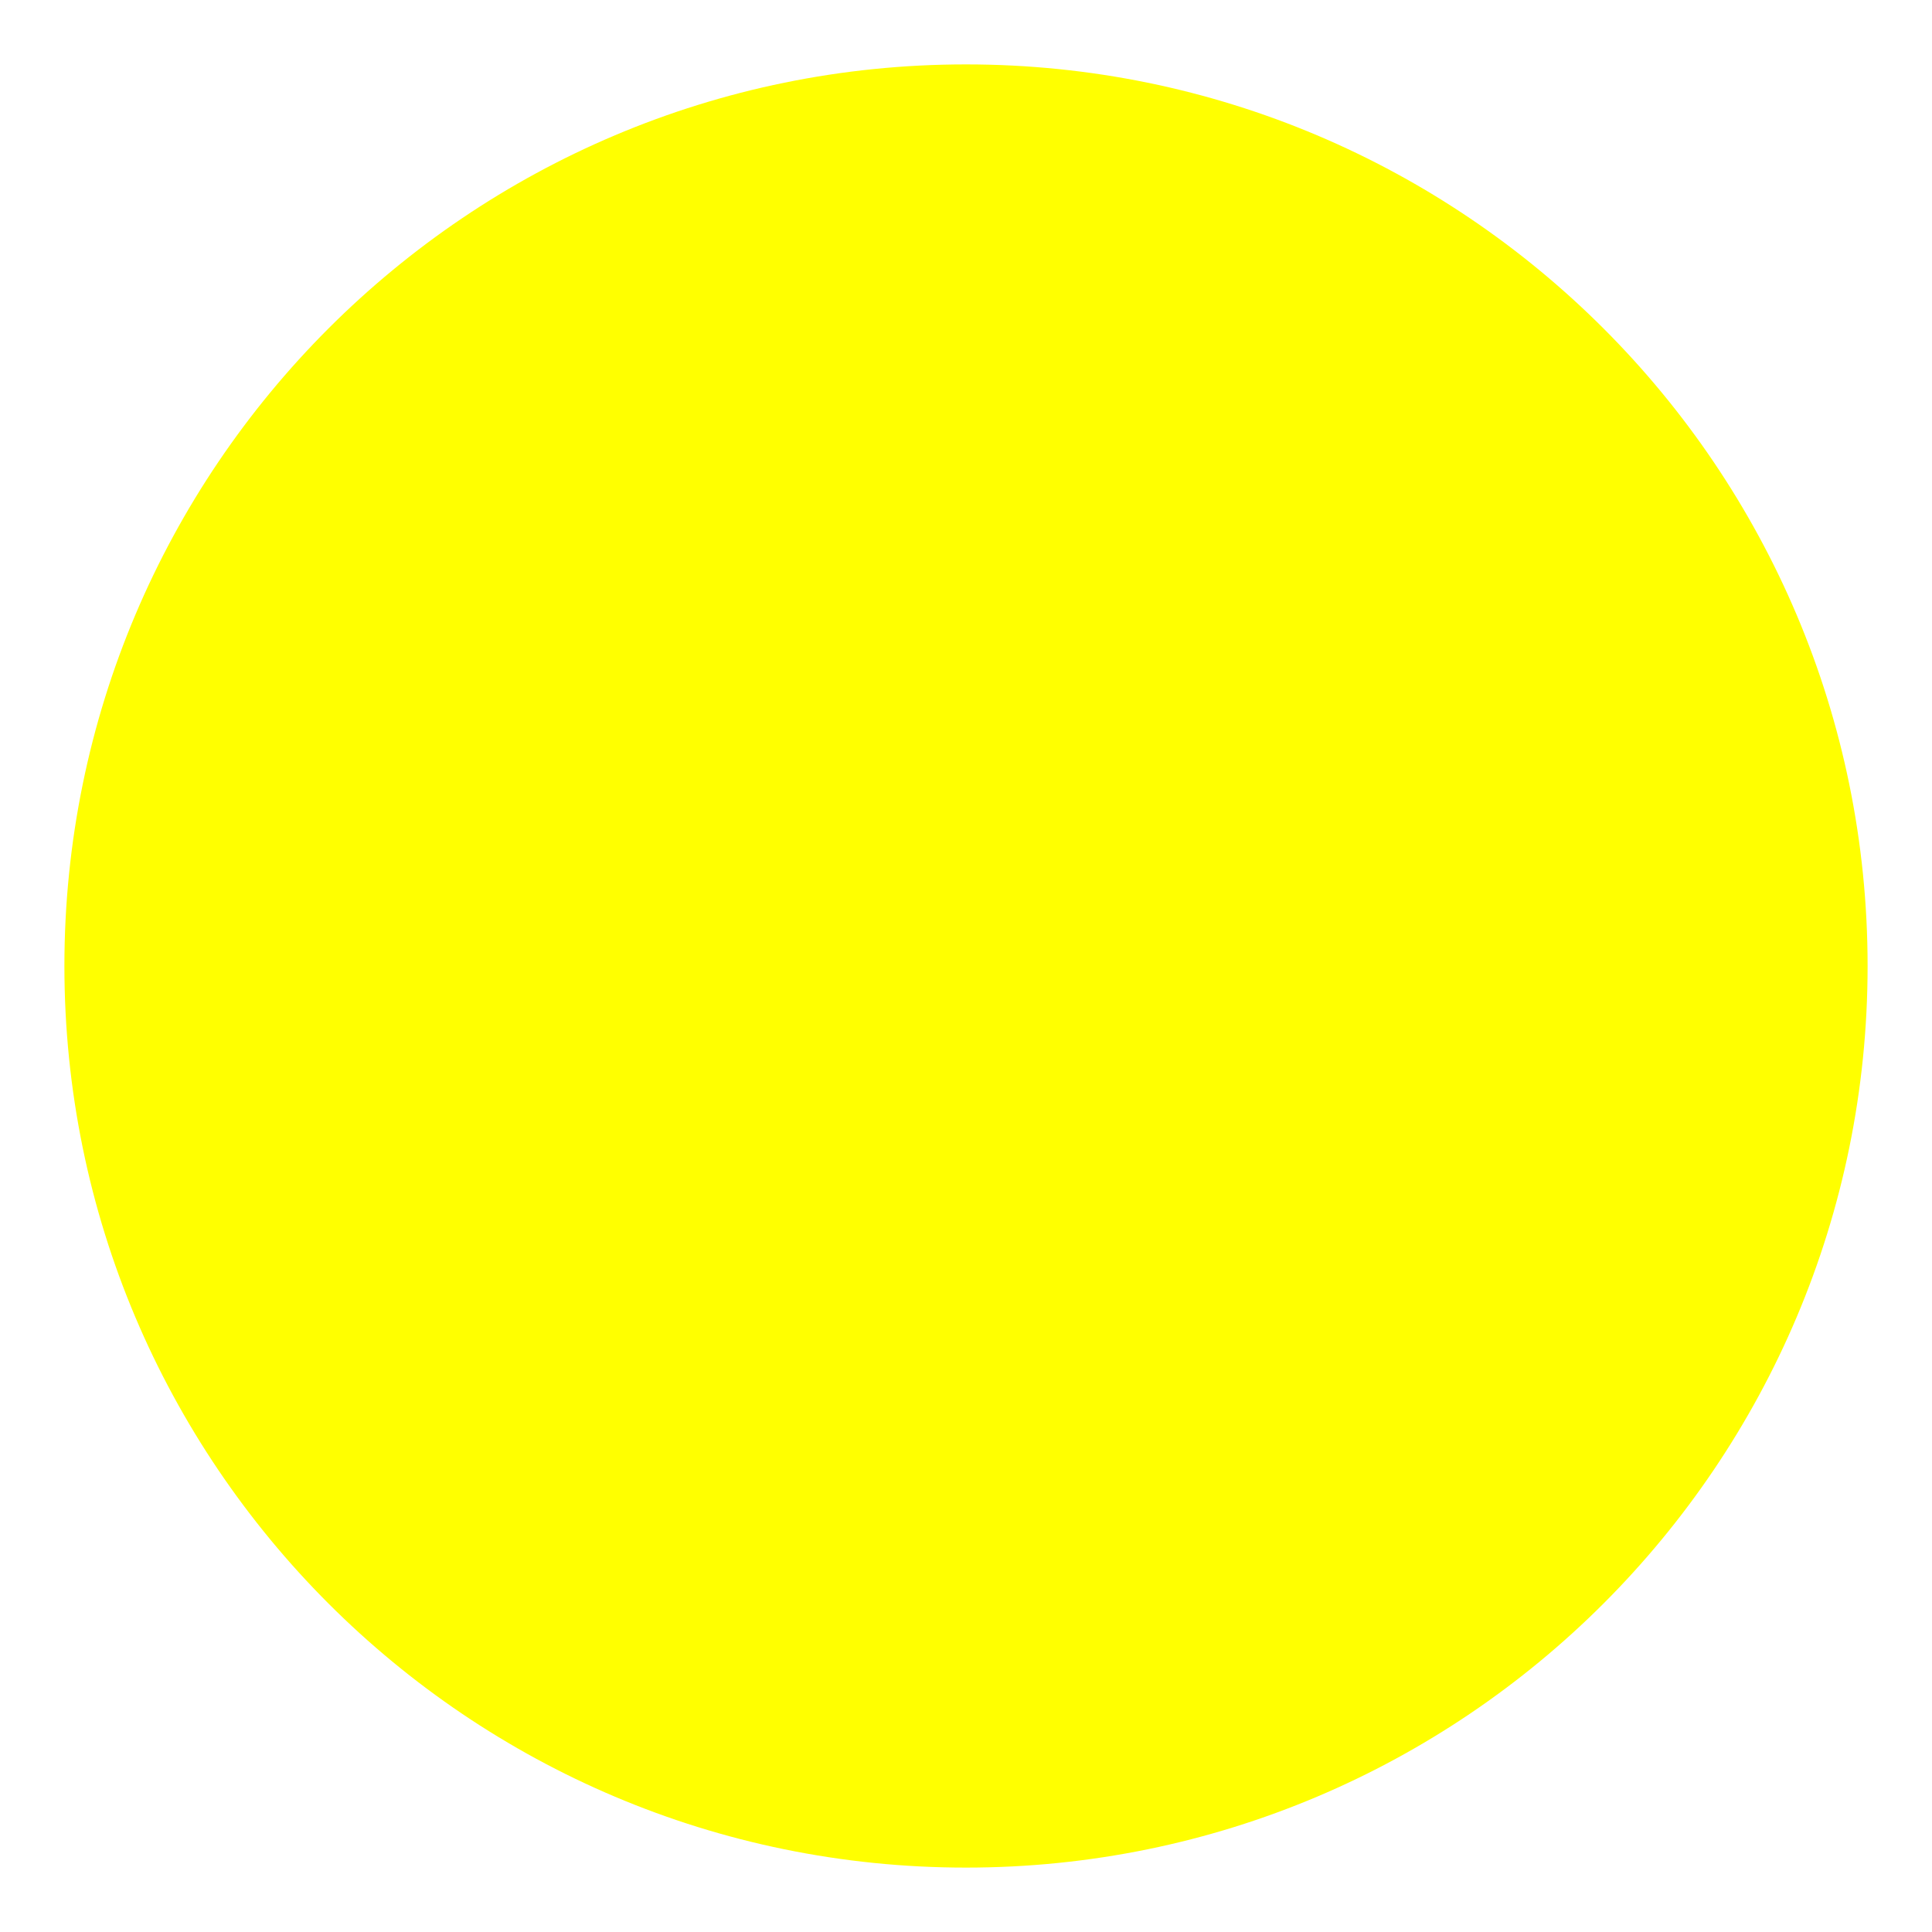
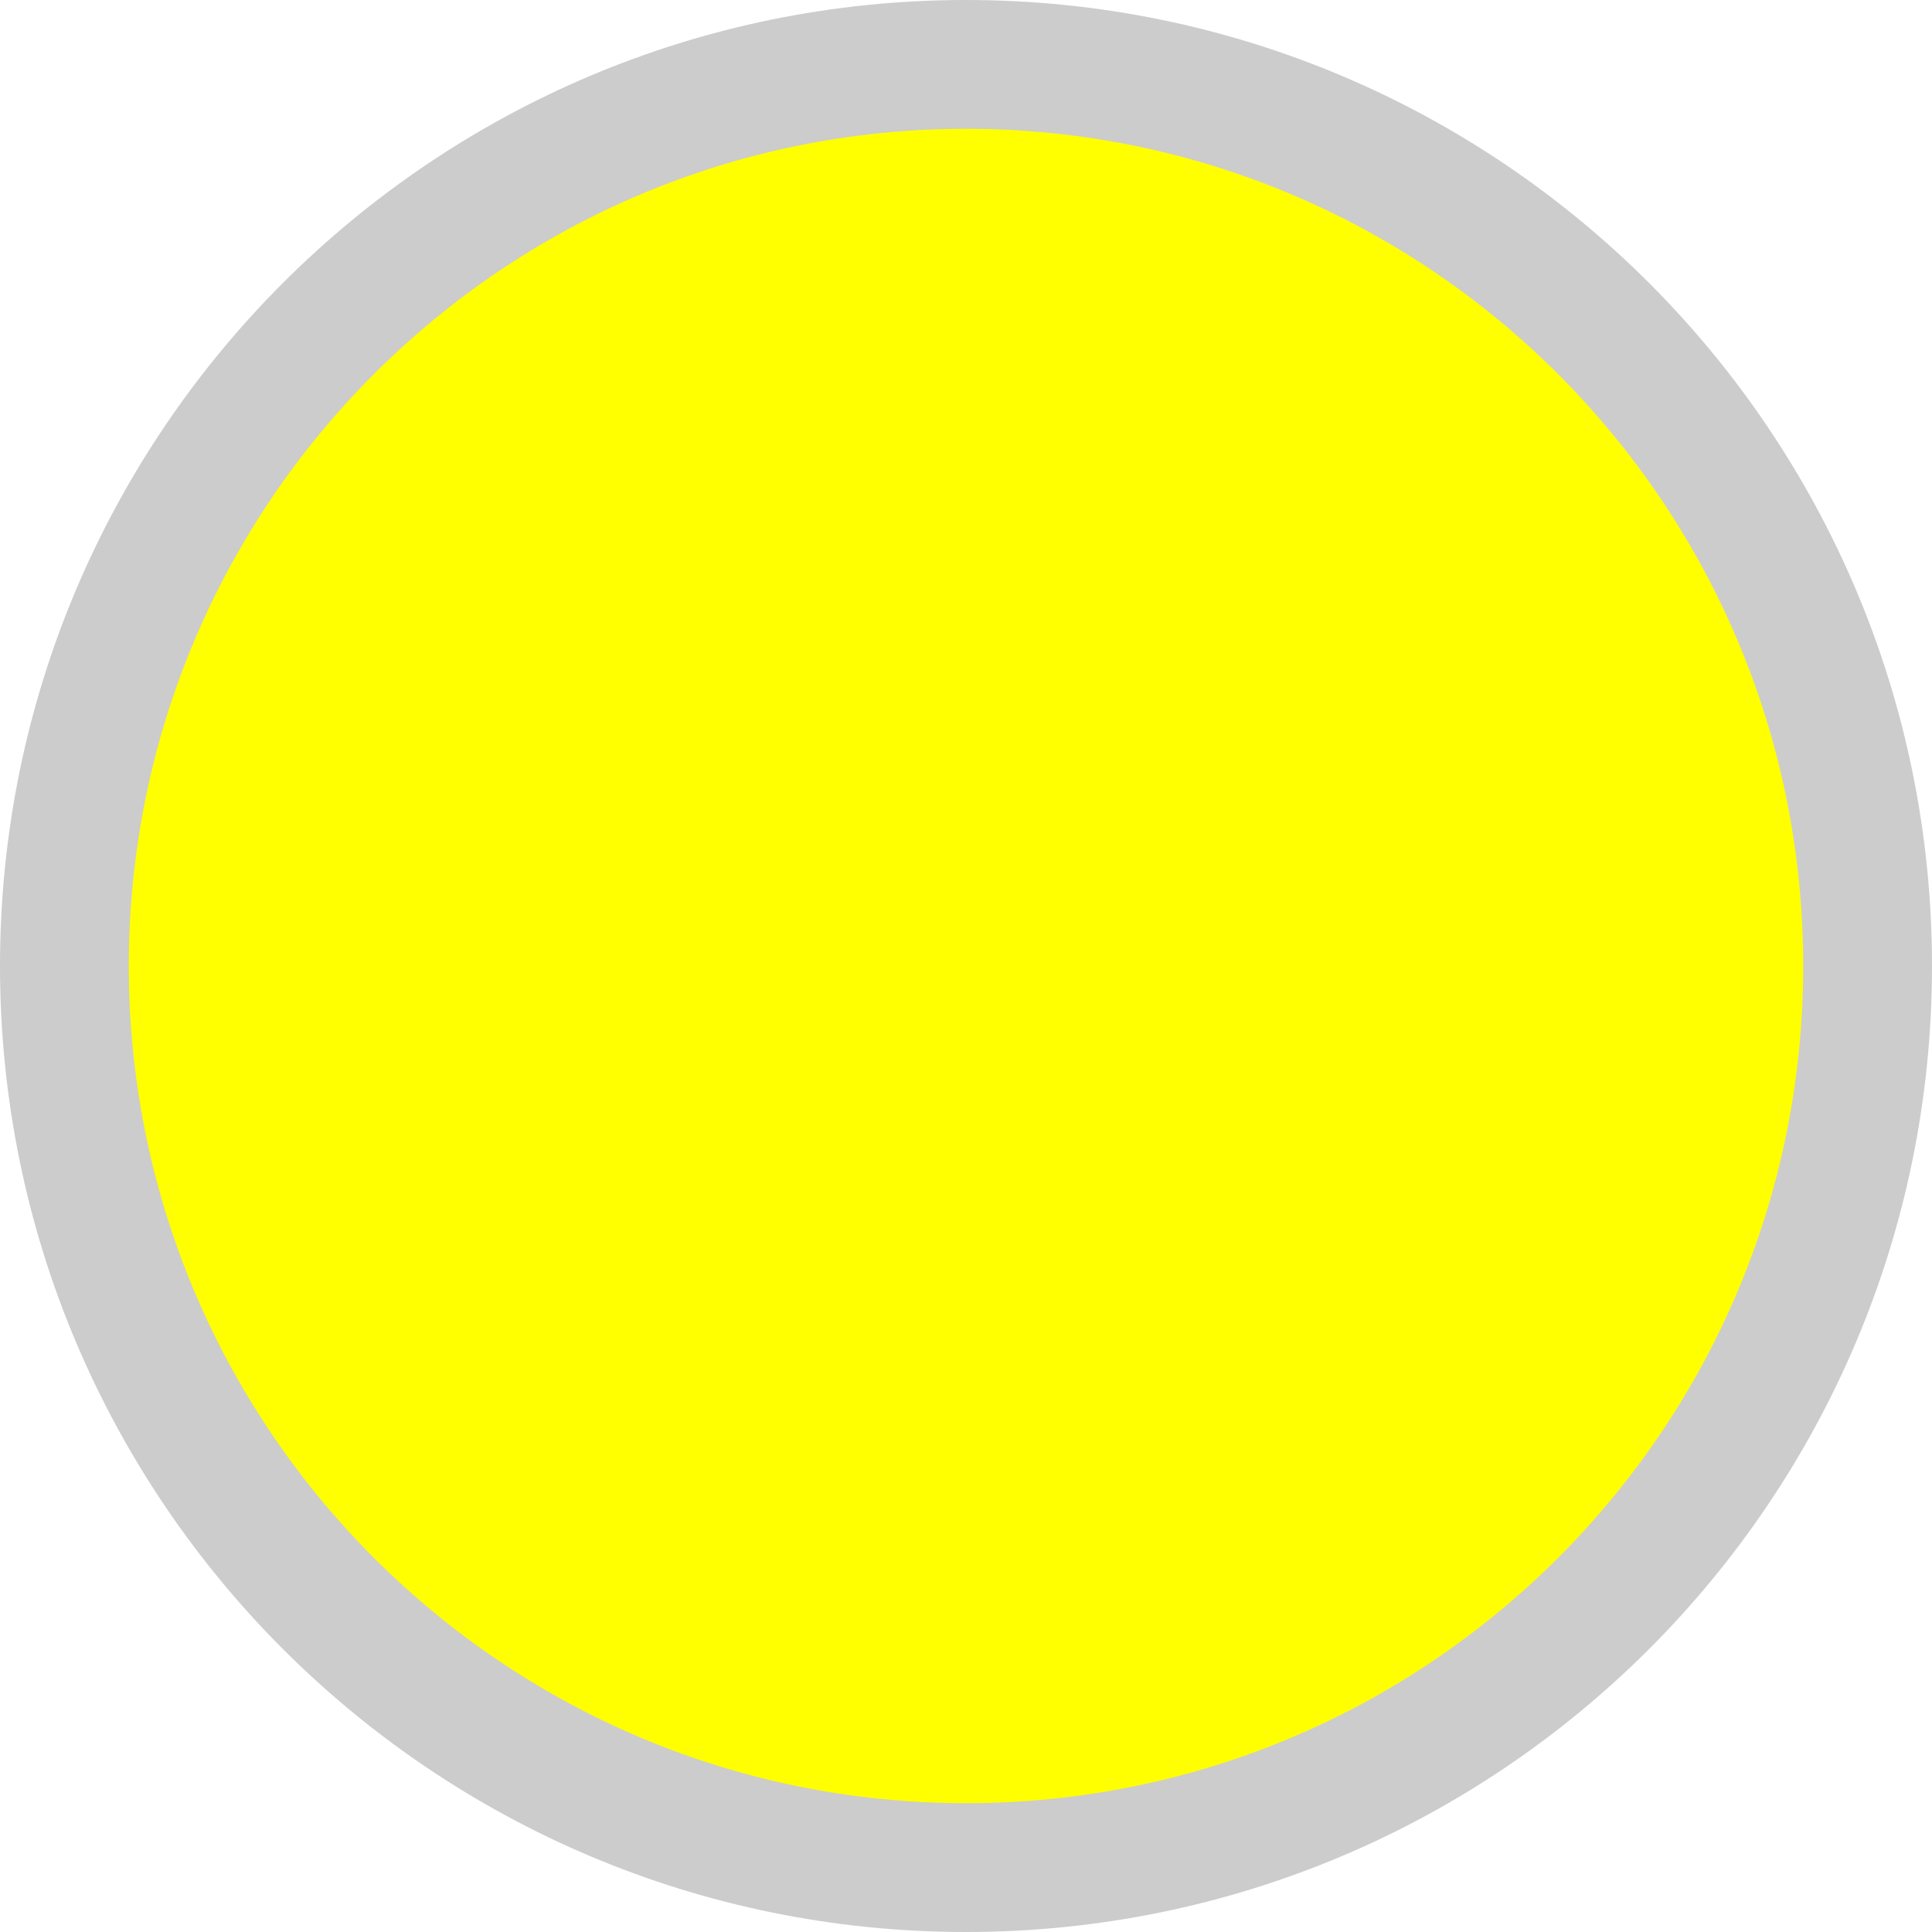
<svg xmlns="http://www.w3.org/2000/svg" width="30" height="30" viewBox="0 0 30 30" fill="none">
-   <rect x="1" y="1" width="28" height="28" rx="14" fill="#FFFF00" stroke="EEEEEE" stroke-width="2" />
+   <rect x="1" y="1" width="28" height="28" rx="14" fill="#FFFF00" stroke="#CCCCCC" stroke-width="2" />
</svg>
